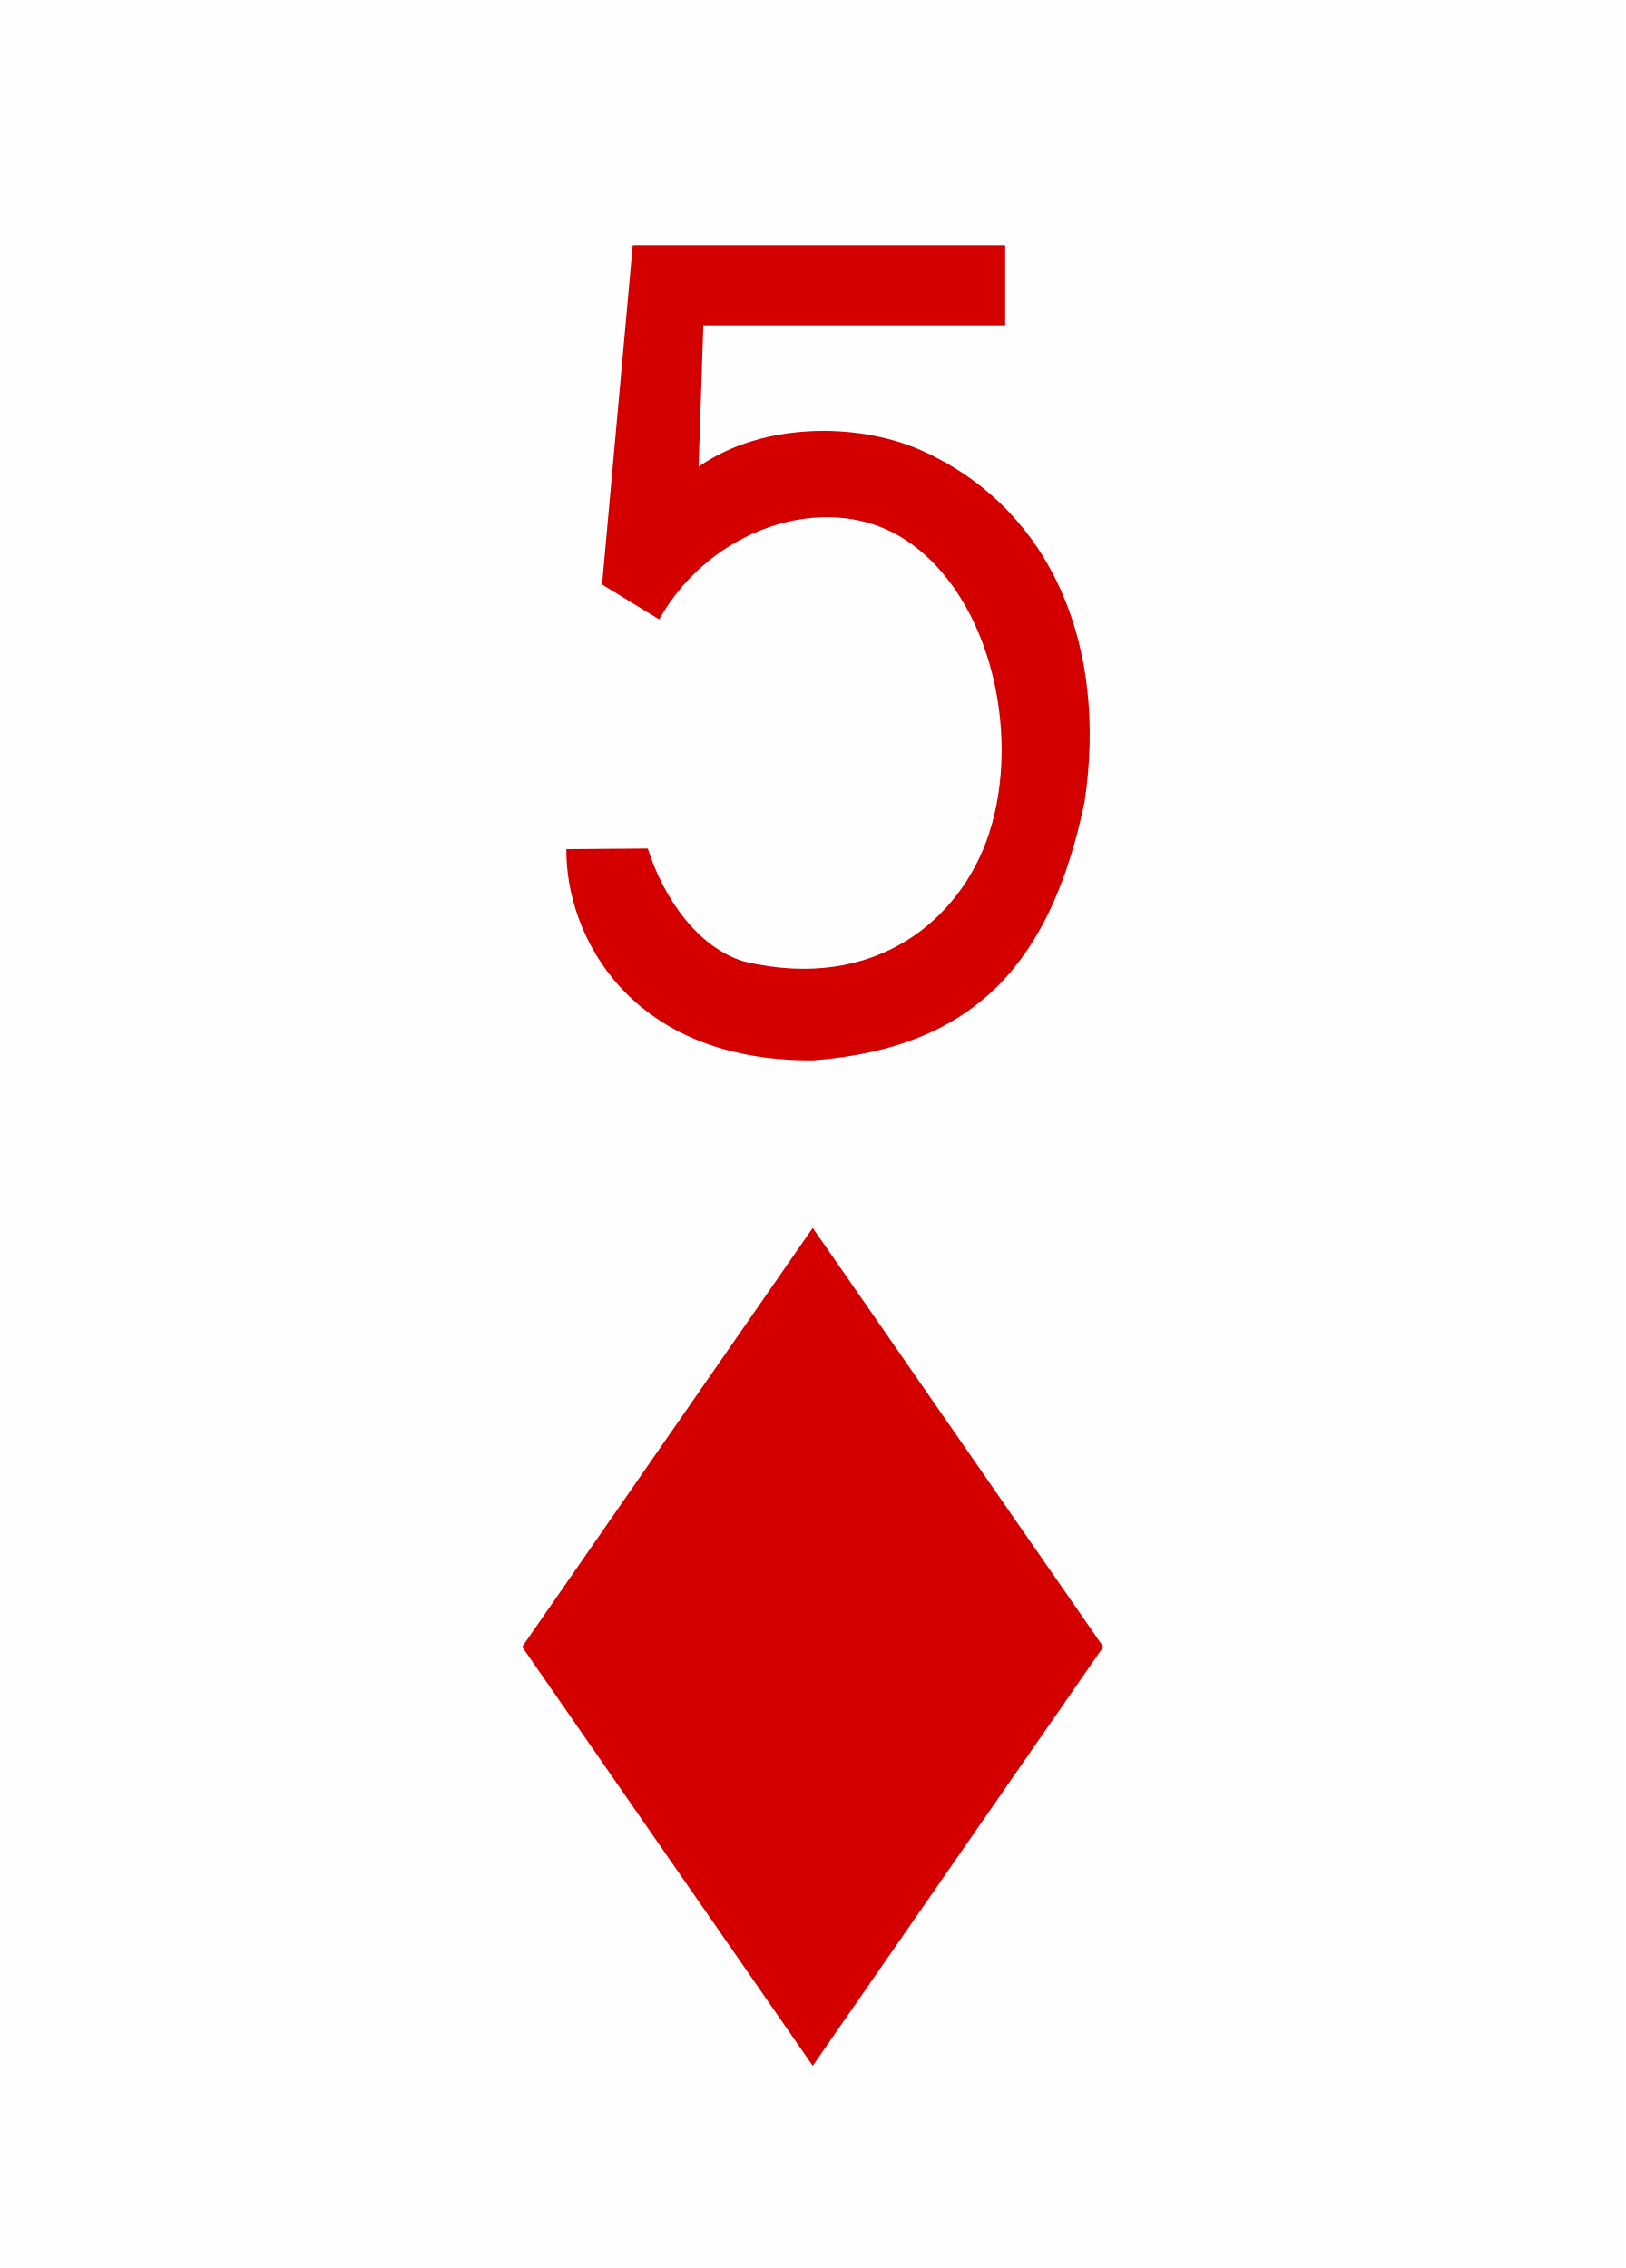
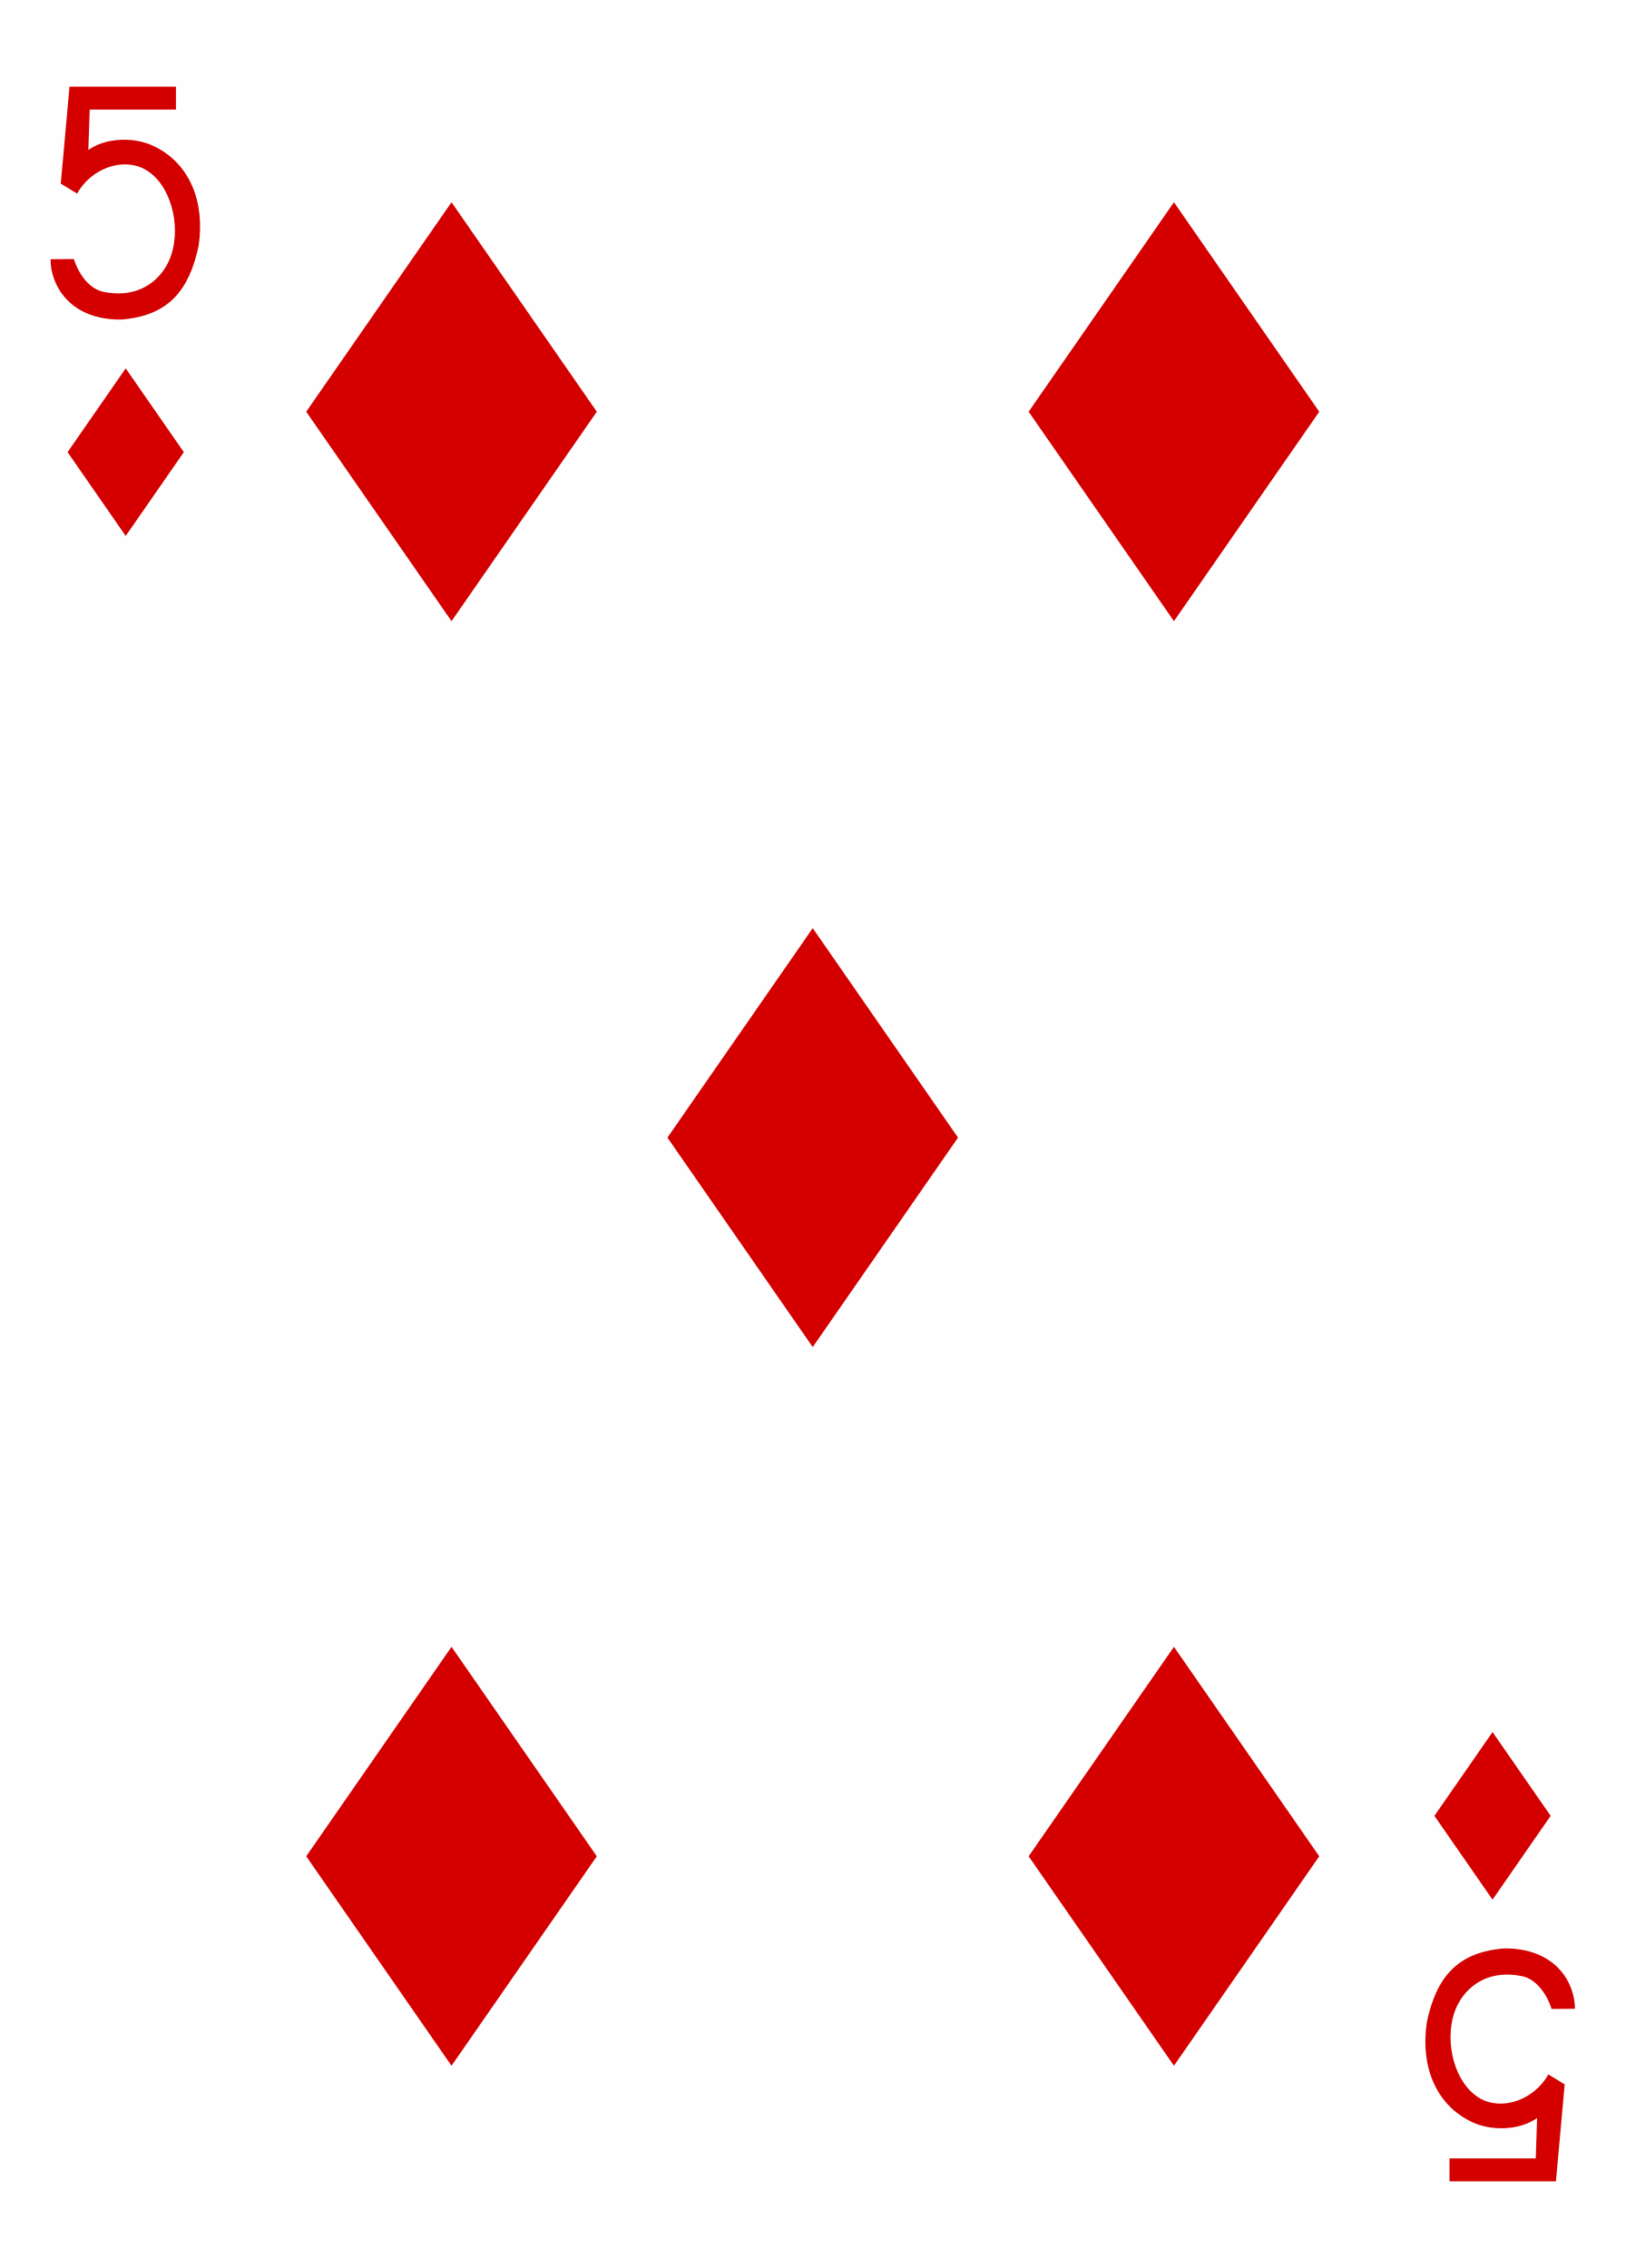
<svg xmlns="http://www.w3.org/2000/svg" xmlns:xlink="http://www.w3.org/1999/xlink" version="1.2" baseProfile="tiny" viewBox="0 0 225 314" width="225" height="314" fill="#d40000">
  <defs>
-     <style>.maxi-card { display: none; } @media (min-width: 75px) { .maxi-card { display: block; } .mini-card { display: none; } }</style>
    <path id="suit" d="M28.5 0l20.112 29L28.5 58 8.388 29z" />
    <path id="numeral" d="M0 23.89l3.22-.026c.612 1.942 1.974 3.926 3.817 4.473 5.21 1.225 8.567-1.688 9.673-5.047 1.34-4.072-.03-9.794-3.617-11.827C10.116 9.777 5.697 11.2 3.67 14.8l-2.258-1.378L2.624 0h14.73v3.172H5.416l-.187 5.59c2.56-1.802 6.51-1.783 9.08-.52 4.86 2.318 7.12 7.593 6.18 13.81-1.31 6.185-4.2 9.688-10.72 10.19-7.24.06-9.8-4.92-9.77-8.352z" />
  </defs>
  <rect width="100%" height="100%" fill="#fefefe" />
-   <g class="mini-card">
-     <use xlink:href="#numeral" transform="matrix(3.5 0 0 3.5 78.4 33.95)" />
-     <use xlink:href="#suit" transform="matrix(2 0 0 2 55.5 170)" />
-   </g>
-   <g class="maxi-card">
+   <g>
    <use xlink:href="#numeral" transform="translate(7 12)" />
    <use xlink:href="#suit" transform="matrix(.4 0 0 .4 6 51)" />
    <use xlink:href="#numeral" transform="matrix(-1 0 0 -1 218 302)" />
    <use xlink:href="#suit" transform="matrix(-.4 0 0 -.4 218 263)" />
    <use xlink:href="#suit" transform="translate(34 28)" />
    <use xlink:href="#suit" transform="translate(134 28)" />
    <use xlink:href="#suit" transform="matrix(-1 0 0 -1 91 286)" />
    <use xlink:href="#suit" transform="matrix(-1 0 0 -1 191 286)" />
    <use xlink:href="#suit" transform="translate(84 128.5)" />
  </g>
</svg>
